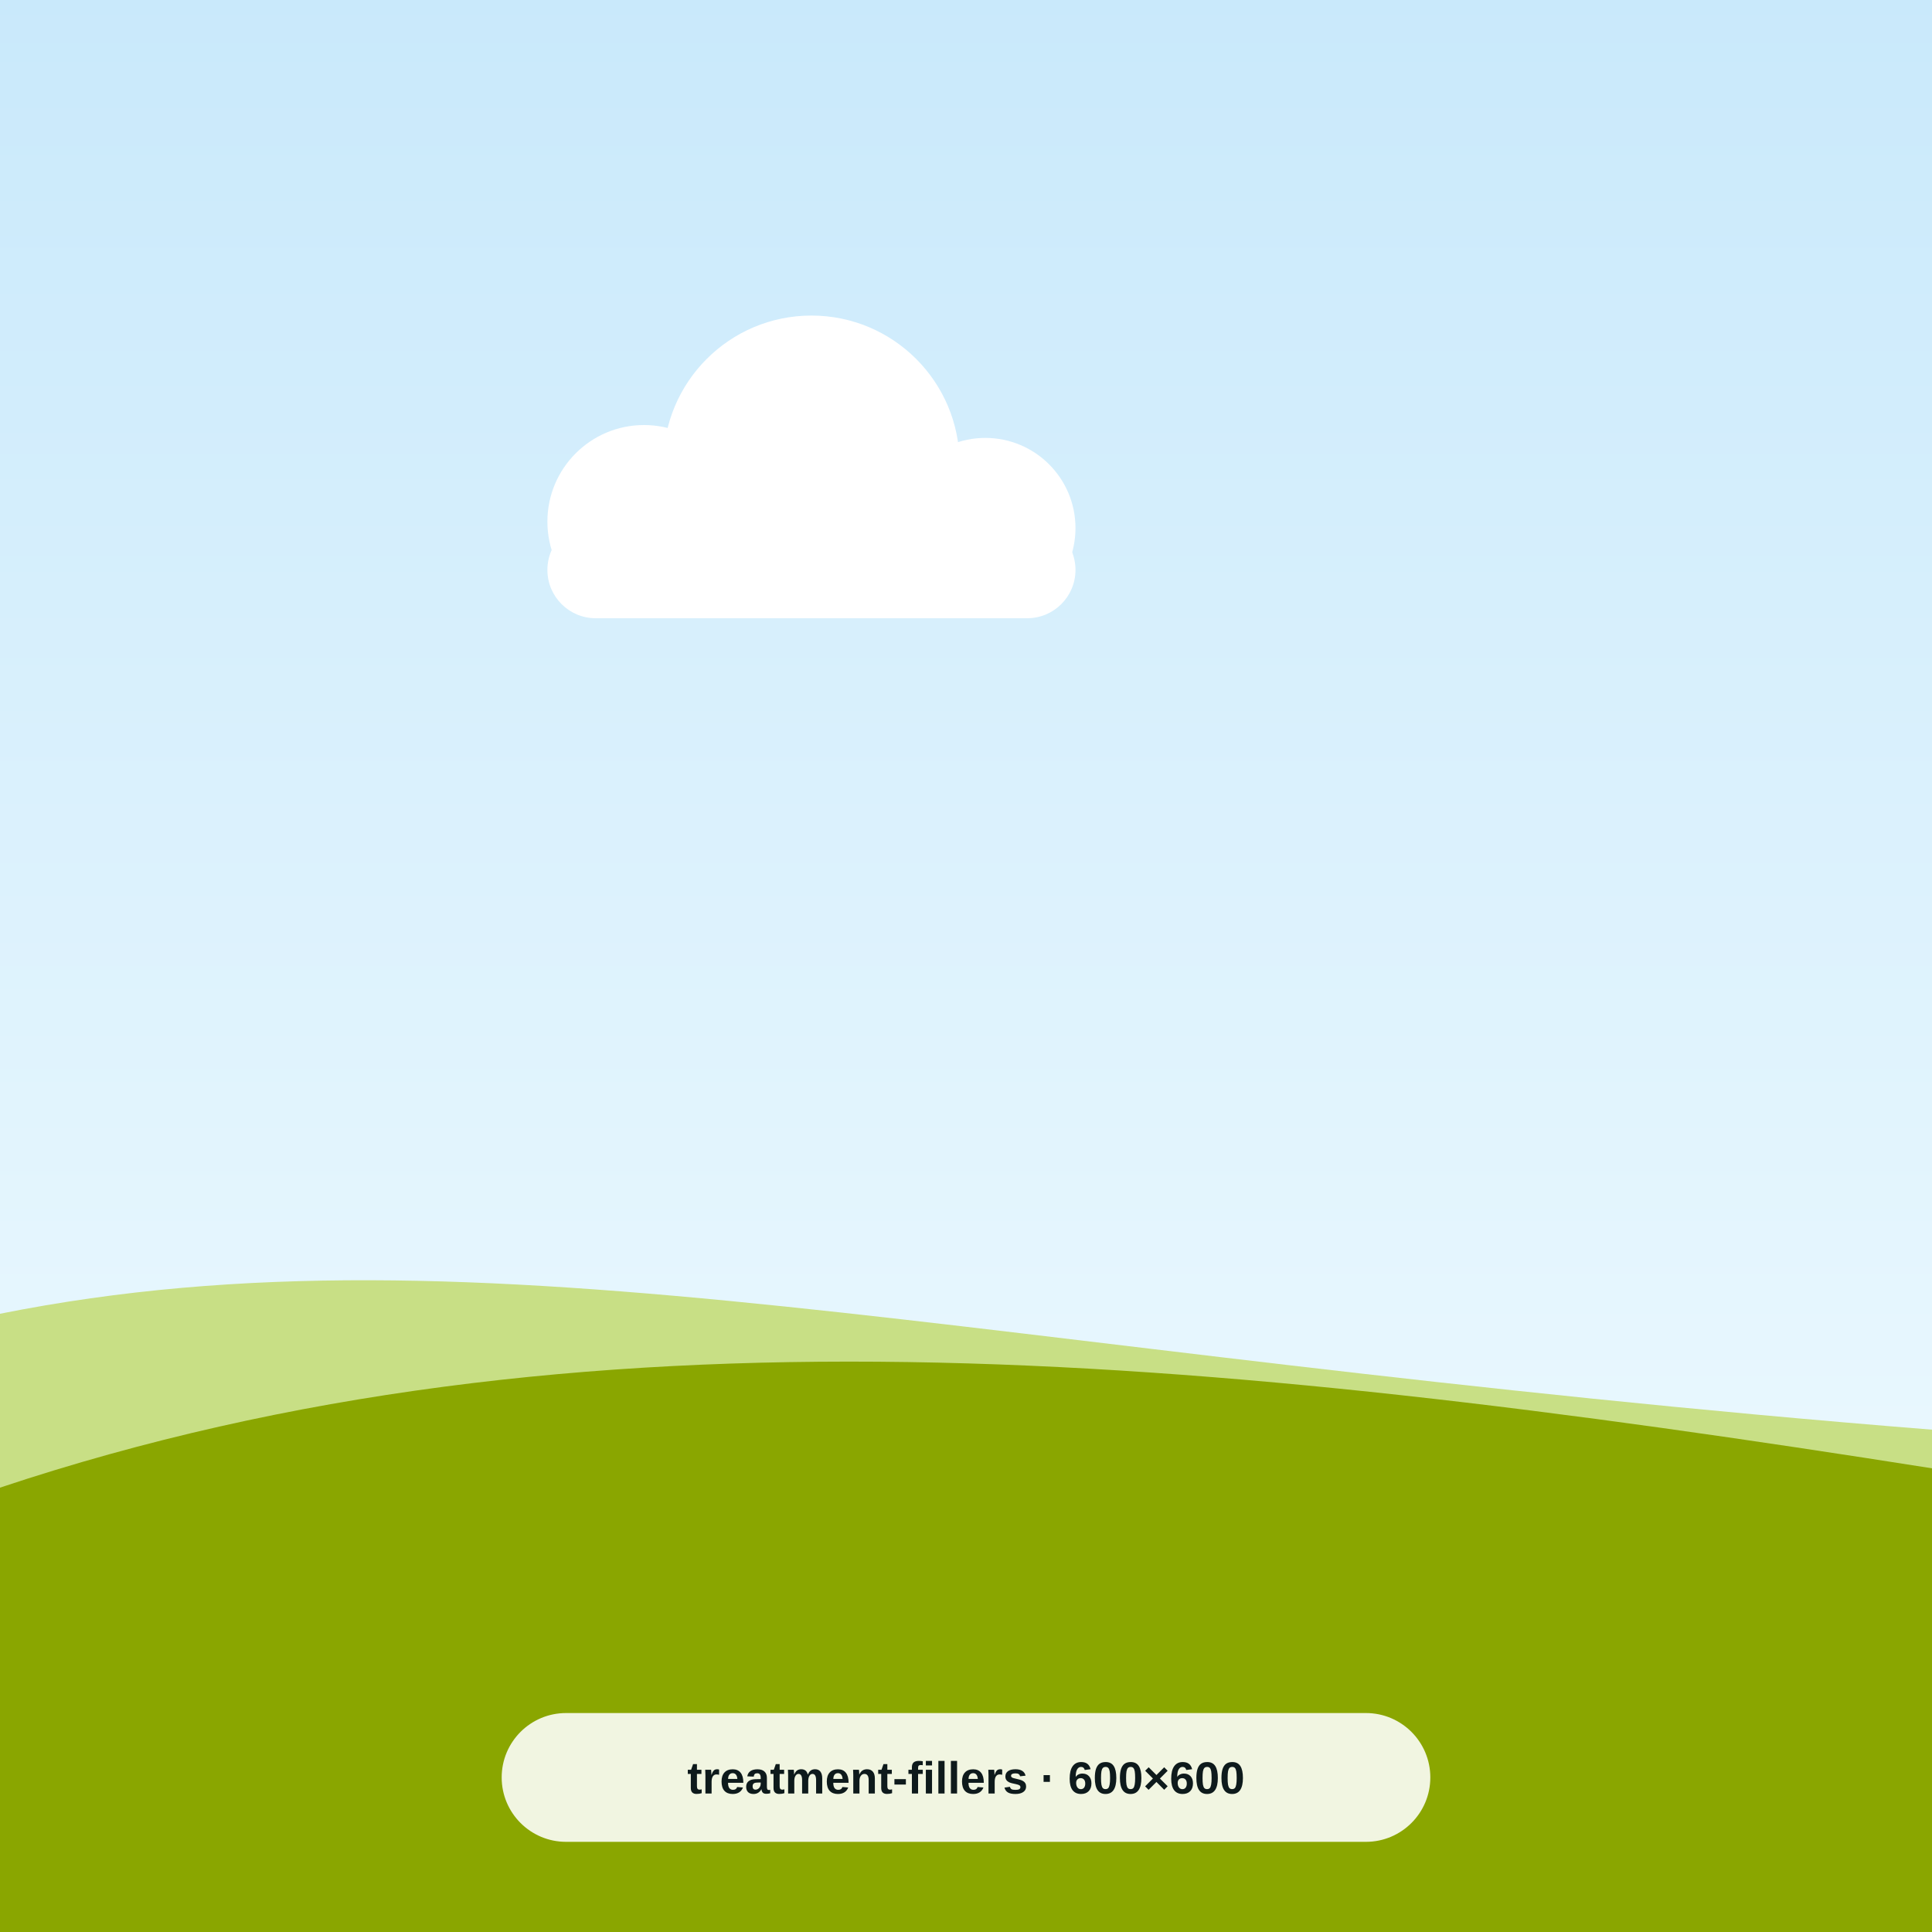
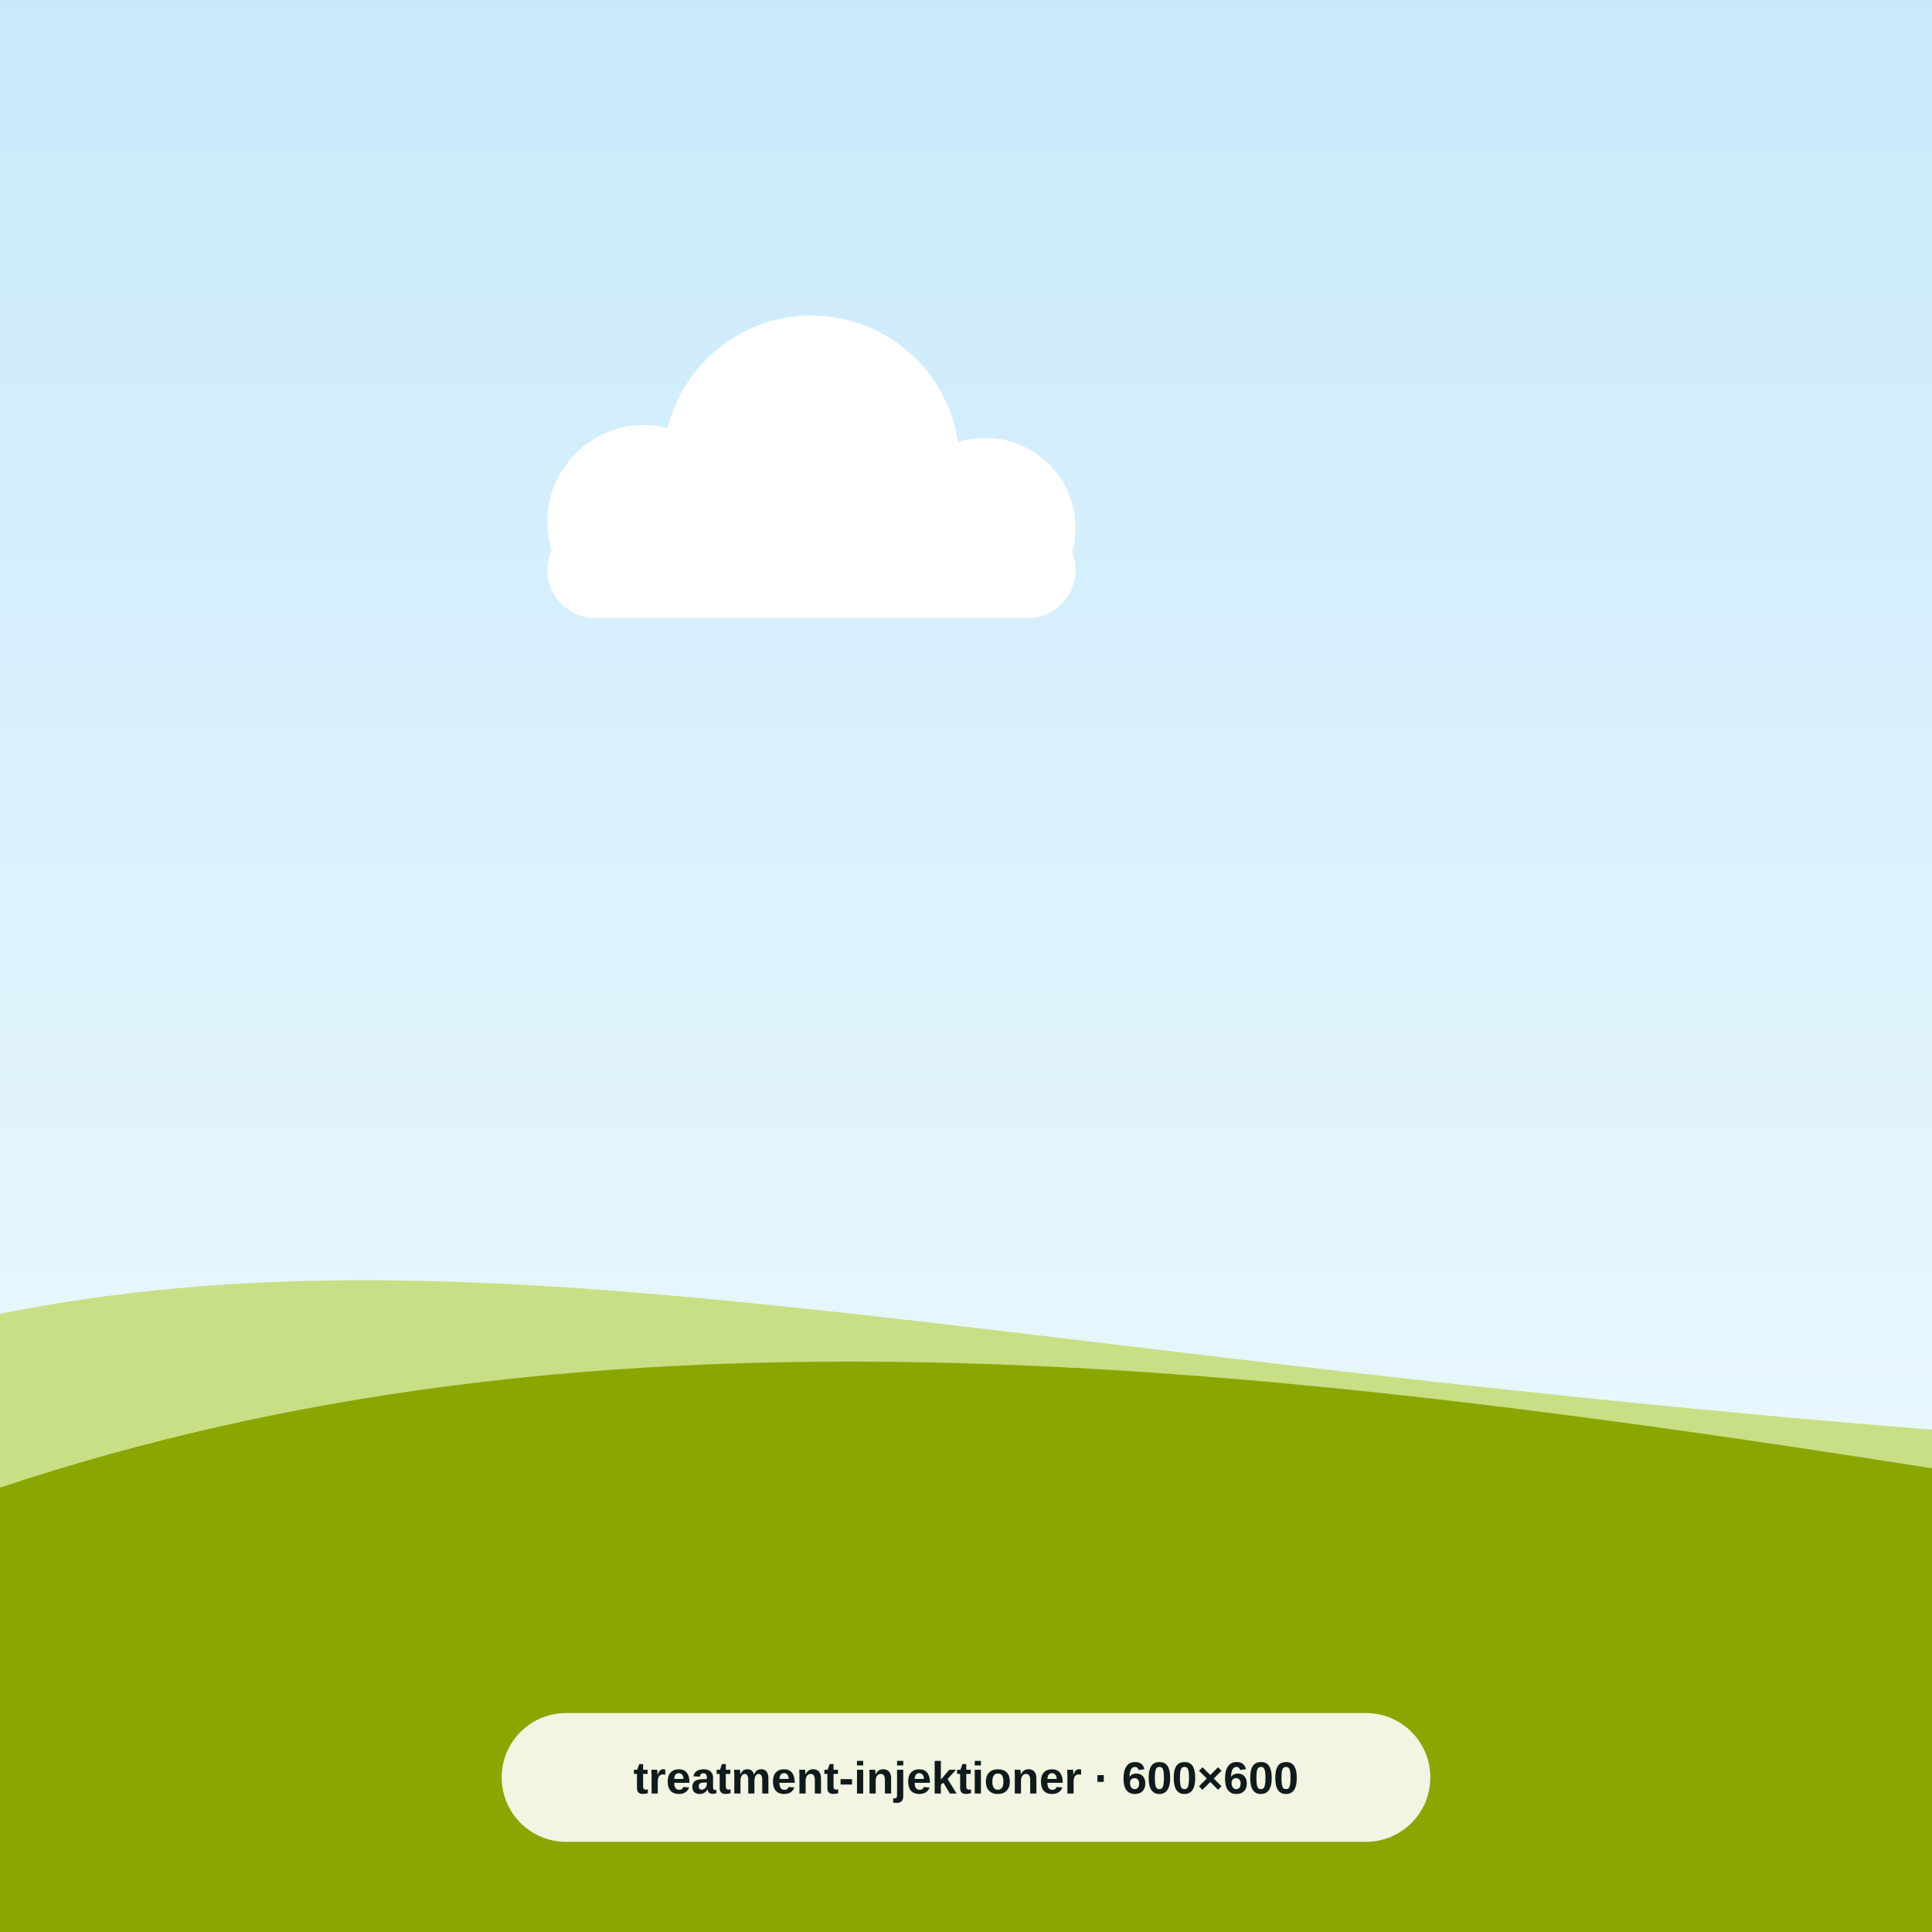
<svg xmlns="http://www.w3.org/2000/svg" viewBox="0 0 600 600" width="600" height="600" preserveAspectRatio="xMidYMid slice">
  <defs>
    <linearGradient id="sky" x1="0" y1="0" x2="0" y2="1">
      <stop offset="0" stop-color="#C9E9FB" />
      <stop offset="1" stop-color="#F3FCFF" />
    </linearGradient>
  </defs>
  <rect width="600" height="600" fill="url(#sky)" />
  <g fill="#FFFFFF">
    <circle cx="252" cy="144" r="46" />
    <circle cx="200" cy="162" r="30" />
    <circle cx="306" cy="164" r="28" />
    <rect x="170" y="162" width="164" height="30" rx="15" />
  </g>
  <path d="M0 408 C 150 378, 300 420, 600 444 L 600 600 L 0 600 Z" fill="#C8DF85" />
  <path d="M0 462 C 180 402, 372 420, 600 456 L 600 600 L 0 600 Z" fill="#8AA600" />
  <g transform="translate(155.8 532)">
    <rect width="288.4" height="40" rx="20" fill="#FFFFFF" fill-opacity="0.88" />
-     <text x="144.2" y="25" text-anchor="middle" font-family="Figtree, Arial, sans-serif" font-size="14" font-weight="600" fill="#0E1A1C">treatment-fillers · 600×600</text>
+     <text x="144.2" y="25" text-anchor="middle" font-family="Figtree, Arial, sans-serif" font-size="14" font-weight="600" fill="#0E1A1C">treatment-injektioner · 600×600</text>
  </g>
</svg>
